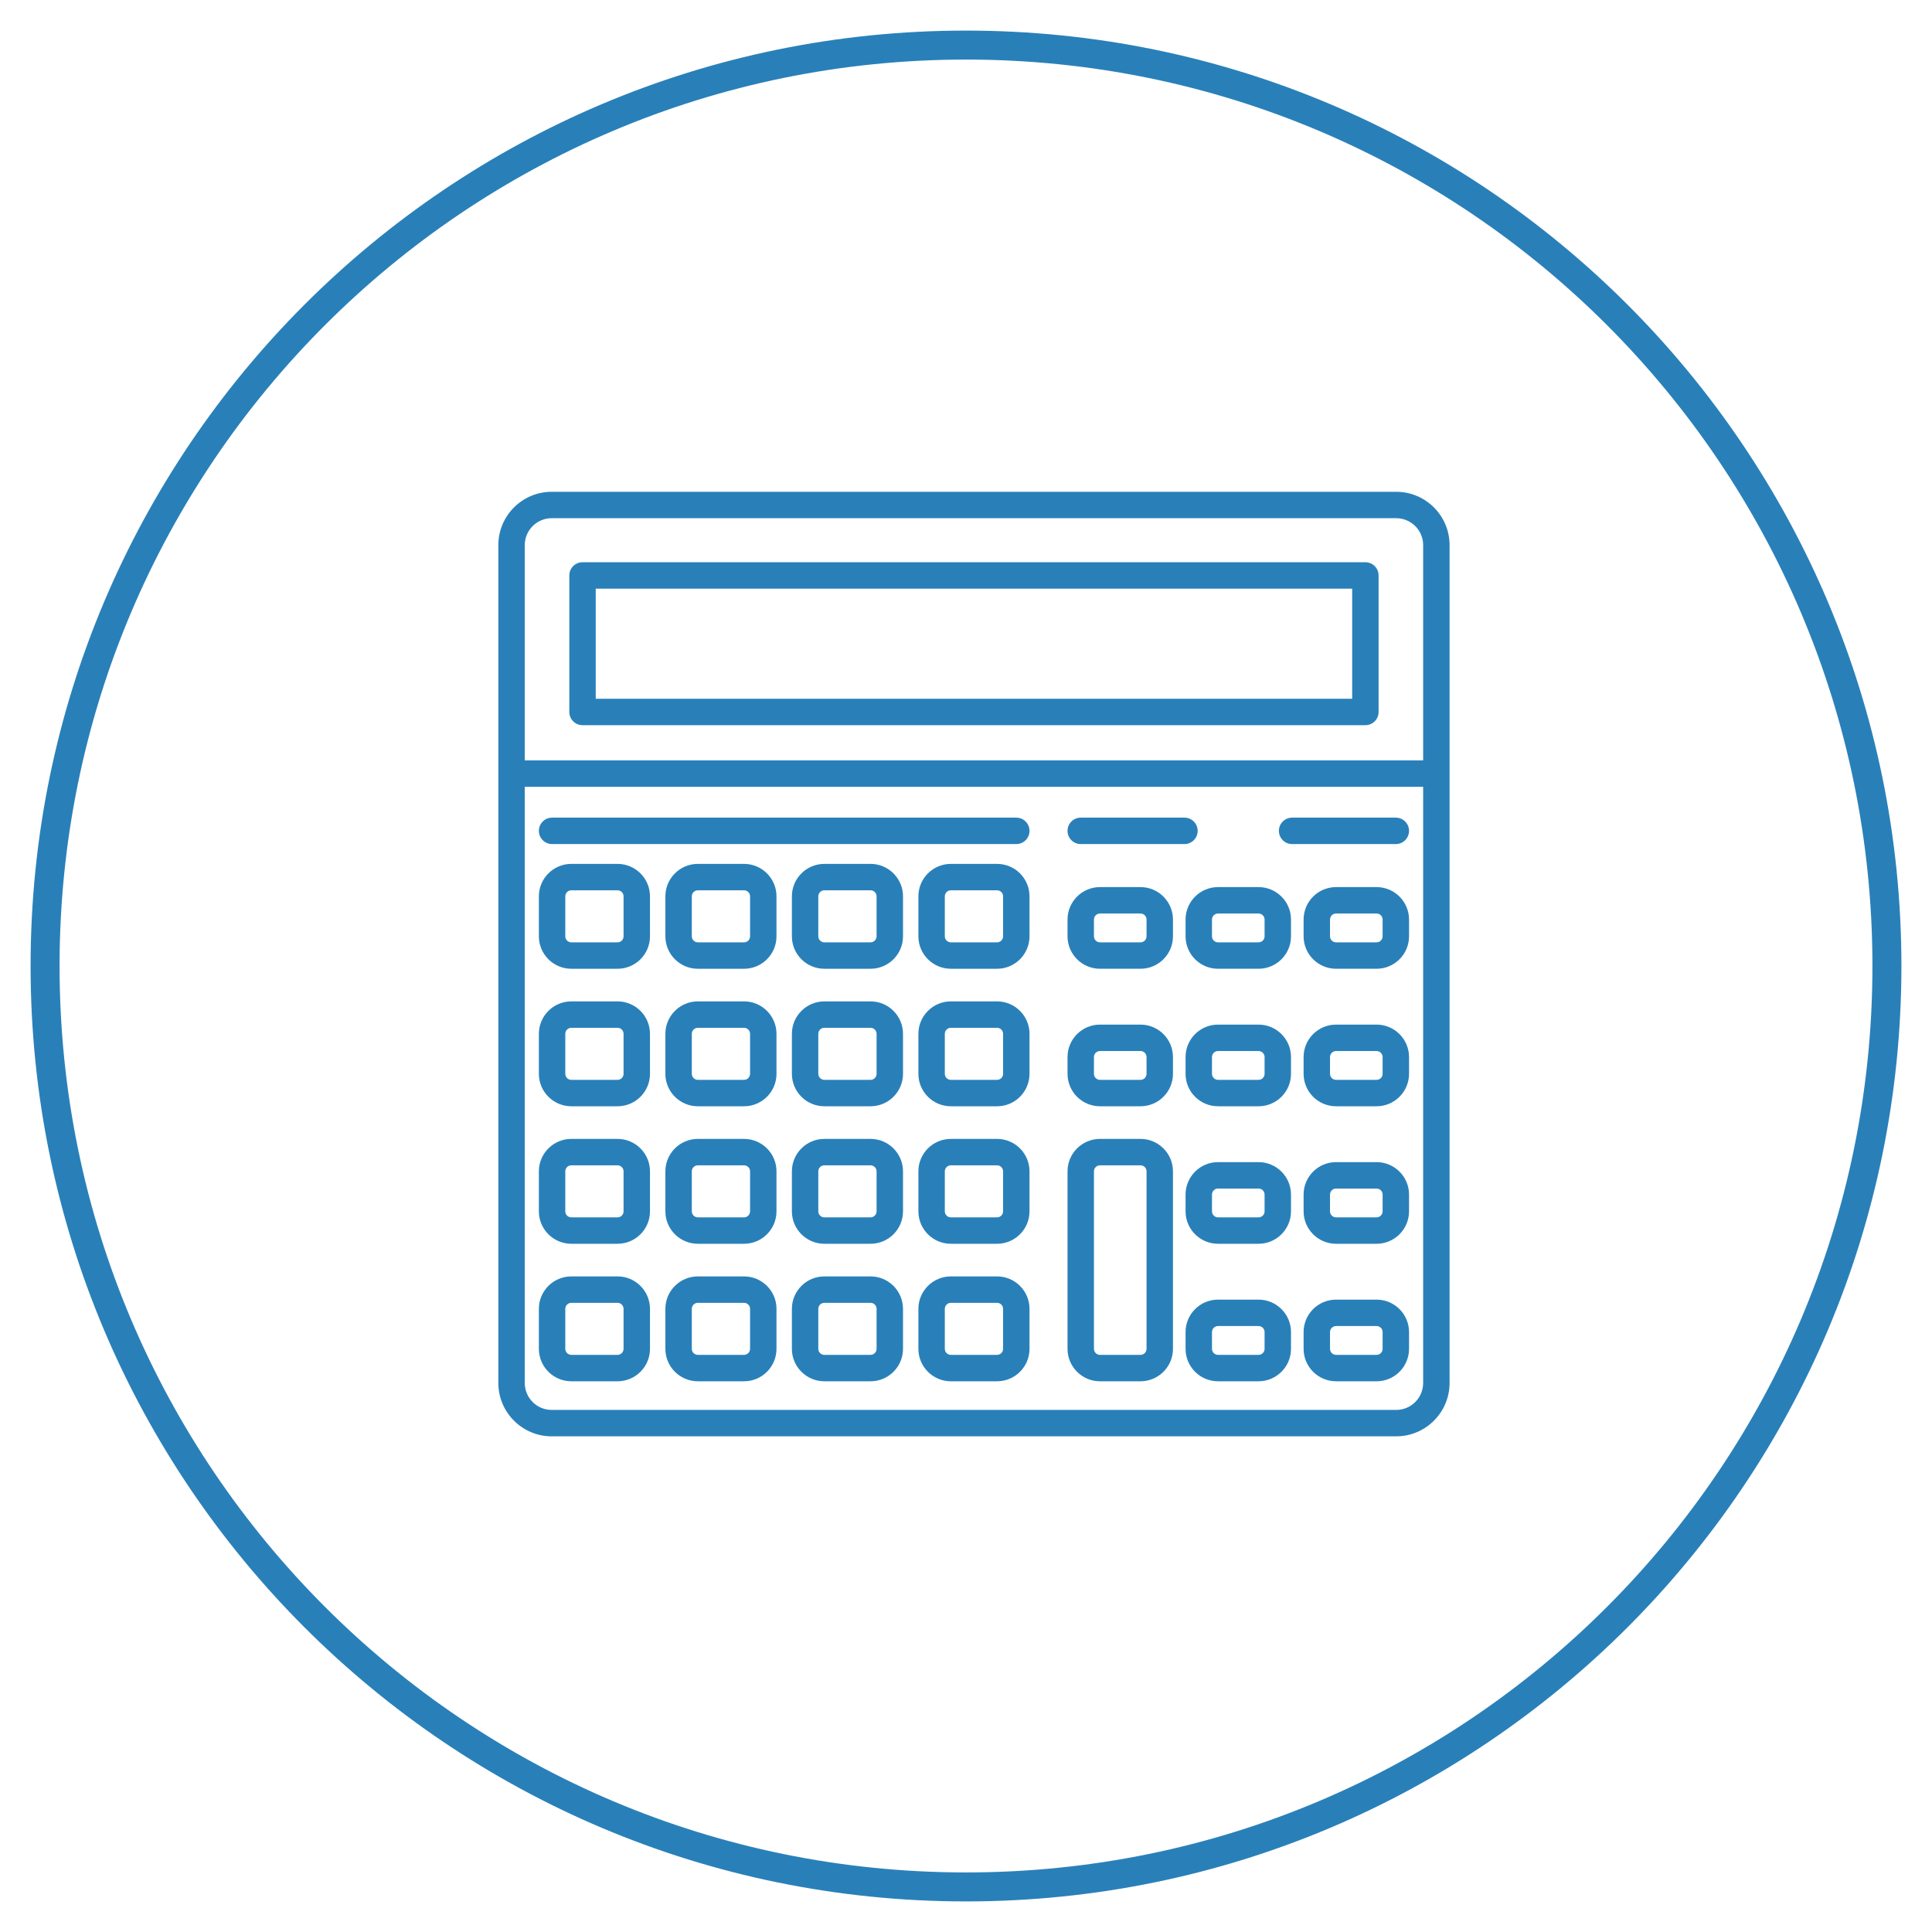
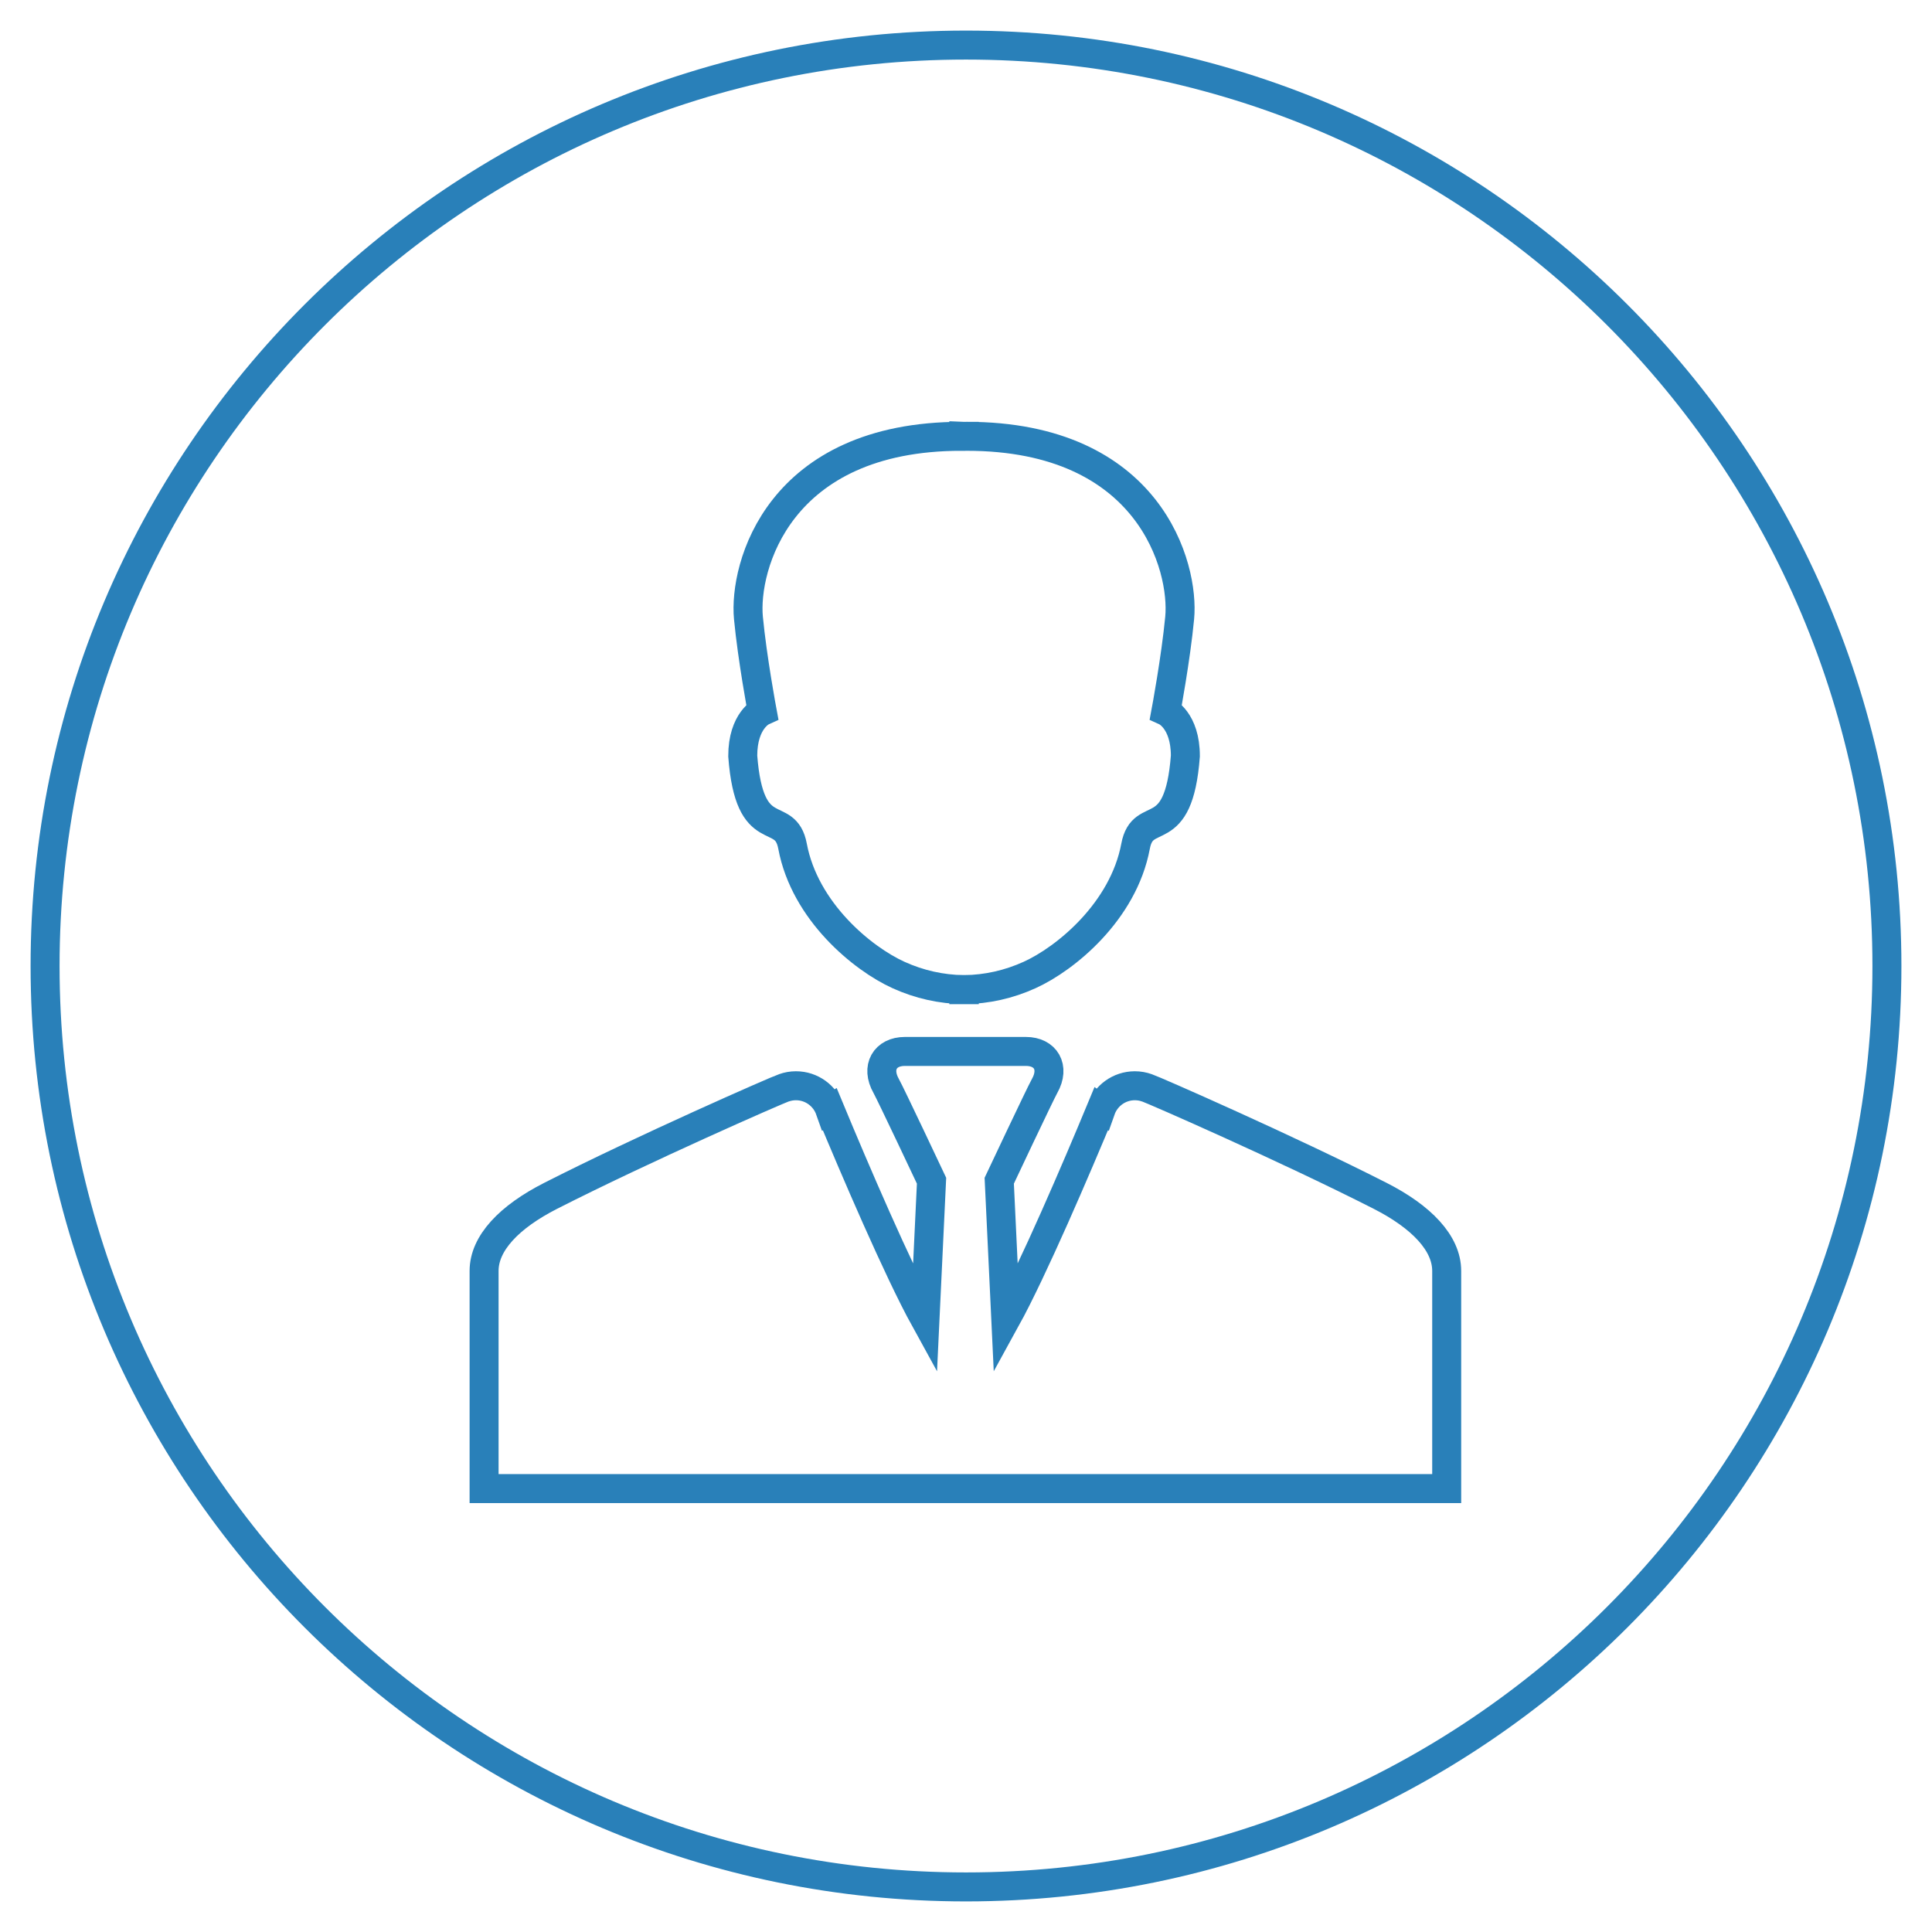
<svg xmlns="http://www.w3.org/2000/svg" version="1.1" id="Capa_1" x="0px" y="0px" width="600px" height="600px" viewBox="0 0 600 600" enable-background="new 0 0 600 600" xml:space="preserve">
  <circle fill="none" stroke="#2980B9" stroke-width="9" stroke-miterlimit="10" cx="300" cy="300" r="286" />
  <g>
-     <path fill="#2980B9" d="M433.613,152.73H171.327c-9.133,0-16.564,7.431-16.564,16.563v260.208c0,9.133,7.431,16.564,16.564,16.564   h262.287c9.133,0,16.564-7.432,16.564-16.564V169.293C450.176,160.161,442.746,152.73,433.613,152.73z M171.327,160.935h262.287   c4.609,0,8.359,3.75,8.359,8.359v66.854H162.968v-66.855C162.968,164.685,166.718,160.935,171.327,160.935z M433.613,437.861   H171.327c-4.609,0-8.359-3.75-8.359-8.359V244.354h279.003v185.148C441.971,434.111,438.223,437.861,433.613,437.861z" />
-     <path fill="#2980B9" d="M180.909,225.208h243.123c2.265,0,4.103-1.836,4.103-4.103v-42.394c0-2.265-1.838-4.103-4.103-4.103   H180.909c-2.266,0-4.103,1.837-4.103,4.103v42.394C176.806,223.372,178.643,225.208,180.909,225.208z M185.011,182.815h234.917   v34.188H185.011V182.815z" />
-     <path fill="#2980B9" d="M191.784,268.287h-14.357c-5.556,0-10.075,4.519-10.075,10.074v12.422c0,5.556,4.52,10.075,10.075,10.075   h14.358c5.556,0,10.074-4.519,10.074-10.075v-12.422C201.858,272.805,197.339,268.287,191.784,268.287z M193.653,290.783   c0,1.031-0.839,1.868-1.87,1.868h-14.357c-1.031,0-1.87-0.839-1.87-1.868v-12.422c0-1.031,0.839-1.87,1.87-1.87h14.358   c1.031,0,1.869,0.84,1.869,1.87L193.653,290.783L193.653,290.783z" />
-     <path fill="#2980B9" d="M231.072,268.287h-14.357c-5.556,0-10.075,4.519-10.075,10.074v12.422c0,5.556,4.52,10.075,10.075,10.075   h14.357c5.555,0,10.074-4.519,10.074-10.075v-12.422C241.146,272.805,236.627,268.287,231.072,268.287z M232.941,290.783   c0,1.031-0.839,1.868-1.869,1.868h-14.357c-1.031,0-1.87-0.839-1.87-1.868v-12.422c0-1.031,0.839-1.87,1.87-1.87h14.357   c1.031,0,1.869,0.84,1.869,1.87V290.783z" />
-     <path fill="#2980B9" d="M270.36,268.287h-14.357c-5.555,0-10.074,4.519-10.074,10.074v12.422c0,5.556,4.52,10.075,10.074,10.075   h14.357c5.556,0,10.075-4.519,10.075-10.075v-12.422C280.435,272.805,275.916,268.287,270.36,268.287z M272.229,290.783   c0,1.031-0.839,1.868-1.87,1.868h-14.357c-1.031,0-1.869-0.839-1.869-1.868v-12.422c0-1.031,0.839-1.87,1.869-1.87h14.357   c1.031,0,1.87,0.84,1.87,1.87V290.783z" />
-     <path fill="#2980B9" d="M309.649,268.287h-14.358c-5.556,0-10.075,4.519-10.075,10.074v12.422c0,5.556,4.52,10.075,10.075,10.075   h14.358c5.555,0,10.074-4.519,10.074-10.075v-12.422C319.724,272.805,315.204,268.287,309.649,268.287z M311.519,290.783   c0,1.031-0.84,1.868-1.869,1.868h-14.358c-1.031,0-1.87-0.839-1.87-1.868v-12.422c0-1.031,0.839-1.87,1.87-1.87h14.358   c1.03,0,1.869,0.84,1.869,1.87V290.783z" />
-     <path fill="#2980B9" d="M191.784,310.99h-14.357c-5.556,0-10.075,4.52-10.075,10.076v12.42c0,5.557,4.52,10.076,10.075,10.076   h14.358c5.556,0,10.074-4.52,10.074-10.076v-12.42C201.858,315.51,197.339,310.99,191.784,310.99z M193.653,333.486   c0,1.031-0.839,1.871-1.87,1.871h-14.357c-1.031,0-1.87-0.842-1.87-1.871v-12.42c0-1.031,0.839-1.871,1.87-1.871h14.358   c1.031,0,1.869,0.84,1.869,1.871L193.653,333.486L193.653,333.486z" />
-     <path fill="#2980B9" d="M231.072,310.99h-14.357c-5.556,0-10.075,4.52-10.075,10.076v12.42c0,5.557,4.52,10.076,10.075,10.076   h14.357c5.555,0,10.074-4.52,10.074-10.076v-12.42C241.146,315.51,236.627,310.99,231.072,310.99z M232.941,333.486   c0,1.031-0.839,1.871-1.869,1.871h-14.357c-1.031,0-1.87-0.842-1.87-1.871v-12.42c0-1.031,0.839-1.871,1.87-1.871h14.357   c1.031,0,1.869,0.84,1.869,1.871V333.486z" />
-     <path fill="#2980B9" d="M270.36,310.99h-14.357c-5.555,0-10.074,4.52-10.074,10.076v12.42c0,5.557,4.52,10.076,10.074,10.076   h14.357c5.556,0,10.075-4.52,10.075-10.076v-12.42C280.435,315.51,275.916,310.99,270.36,310.99z M272.229,333.486   c0,1.031-0.839,1.871-1.87,1.871h-14.357c-1.031,0-1.869-0.842-1.869-1.871v-12.42c0-1.031,0.839-1.871,1.869-1.871h14.357   c1.031,0,1.87,0.84,1.87,1.871V333.486z" />
-     <path fill="#2980B9" d="M309.649,310.99h-14.358c-5.556,0-10.075,4.52-10.075,10.076v12.42c0,5.557,4.52,10.076,10.075,10.076   h14.358c5.555,0,10.074-4.52,10.074-10.076v-12.42C319.724,315.51,315.204,310.99,309.649,310.99z M311.519,333.486   c0,1.031-0.84,1.871-1.869,1.871h-14.358c-1.031,0-1.87-0.842-1.87-1.871v-12.42c0-1.031,0.839-1.871,1.87-1.871h14.358   c1.03,0,1.869,0.84,1.869,1.871V333.486z" />
-     <path fill="#2980B9" d="M354.2,318.201h-12.596c-5.555,0-10.074,4.52-10.074,10.076v5.209c0,5.557,4.52,10.076,10.074,10.076H354.2   c5.555,0,10.074-4.52,10.074-10.076v-5.209C364.274,322.721,359.755,318.201,354.2,318.201z M356.069,333.486   c0,1.031-0.838,1.871-1.869,1.871h-12.595c-1.03,0-1.869-0.842-1.869-1.871v-5.209c0-1.031,0.839-1.871,1.869-1.871H354.2   c1.031,0,1.869,0.84,1.869,1.871V333.486z" />
-     <path fill="#2980B9" d="M390.856,318.201h-12.595c-5.556,0-10.075,4.52-10.075,10.076v5.209c0,5.557,4.52,10.076,10.075,10.076   h12.595c5.556,0,10.074-4.52,10.074-10.076v-5.209C400.932,322.721,396.412,318.201,390.856,318.201z M392.727,333.486   c0,1.031-0.839,1.871-1.869,1.871h-12.595c-1.031,0-1.869-0.842-1.869-1.871v-5.209c0-1.031,0.839-1.871,1.869-1.871h12.595   c1.03,0,1.869,0.84,1.869,1.871V333.486z" />
-     <path fill="#2980B9" d="M427.514,318.201h-12.595c-5.557,0-10.075,4.52-10.075,10.076v5.209c0,5.557,4.52,10.076,10.075,10.076   h12.595c5.556,0,10.075-4.52,10.075-10.076v-5.209C437.589,322.721,433.067,318.201,427.514,318.201z M429.383,333.486   c0,1.031-0.839,1.871-1.869,1.871h-12.595c-1.031,0-1.87-0.842-1.87-1.871v-5.209c0-1.031,0.84-1.871,1.87-1.871h12.595   c1.03,0,1.869,0.84,1.869,1.871V333.486z" />
-     <path fill="#2980B9" d="M390.856,360.908h-12.595c-5.556,0-10.075,4.518-10.075,10.072v5.211c0,5.557,4.52,10.074,10.075,10.074   h12.595c5.556,0,10.074-4.518,10.074-10.074v-5.211C400.932,365.426,396.412,360.908,390.856,360.908z M392.727,376.191   c0,1.031-0.839,1.869-1.869,1.869h-12.595c-1.031,0-1.869-0.838-1.869-1.869v-5.211c0-1.031,0.839-1.867,1.869-1.867h12.595   c1.03,0,1.869,0.838,1.869,1.867V376.191z" />
-     <path fill="#2980B9" d="M427.514,360.908h-12.595c-5.557,0-10.075,4.518-10.075,10.072v5.211c0,5.557,4.52,10.074,10.075,10.074   h12.595c5.556,0,10.075-4.518,10.075-10.074v-5.211C437.589,365.426,433.067,360.908,427.514,360.908z M429.383,376.191   c0,1.031-0.839,1.869-1.869,1.869h-12.595c-1.031,0-1.87-0.838-1.87-1.869v-5.211c0-1.031,0.84-1.867,1.87-1.867h12.595   c1.03,0,1.869,0.838,1.869,1.867V376.191z" />
-     <path fill="#2980B9" d="M390.856,403.611h-12.595c-5.556,0-10.075,4.518-10.075,10.074v5.211c0,5.555,4.52,10.074,10.075,10.074   h12.595c5.556,0,10.074-4.52,10.074-10.074v-5.211C400.932,408.129,396.412,403.611,390.856,403.611z M392.727,418.896   c0,1.031-0.839,1.867-1.869,1.867h-12.595c-1.031,0-1.869-0.838-1.869-1.867v-5.211c0-1.031,0.839-1.869,1.869-1.869h12.595   c1.03,0,1.869,0.838,1.869,1.869V418.896z" />
-     <path fill="#2980B9" d="M427.514,403.611h-12.595c-5.557,0-10.075,4.518-10.075,10.074v5.211c0,5.555,4.52,10.074,10.075,10.074   h12.595c5.556,0,10.075-4.52,10.075-10.074v-5.211C437.589,408.129,433.067,403.611,427.514,403.611z M429.383,418.896   c0,1.031-0.839,1.867-1.869,1.867h-12.595c-1.031,0-1.87-0.838-1.87-1.867v-5.211c0-1.031,0.84-1.869,1.87-1.869h12.595   c1.03,0,1.869,0.838,1.869,1.869V418.896z" />
-     <path fill="#2980B9" d="M354.2,275.496h-12.596c-5.555,0-10.074,4.519-10.074,10.075v5.21c0,5.558,4.52,10.075,10.074,10.075H354.2   c5.555,0,10.074-4.517,10.074-10.075v-5.21C364.274,280.015,359.755,275.496,354.2,275.496z M356.069,290.783   c0,1.031-0.838,1.868-1.869,1.868h-12.595c-1.03,0-1.869-0.839-1.869-1.868v-5.212c0-1.031,0.839-1.869,1.869-1.869H354.2   c1.031,0,1.869,0.84,1.869,1.869V290.783z" />
-     <path fill="#2980B9" d="M390.856,275.496h-12.595c-5.556,0-10.075,4.519-10.075,10.075v5.21c0,5.558,4.52,10.075,10.075,10.075   h12.595c5.556,0,10.074-4.517,10.074-10.075v-5.21C400.932,280.015,396.412,275.496,390.856,275.496z M392.727,290.783   c0,1.031-0.839,1.868-1.869,1.868h-12.595c-1.031,0-1.869-0.839-1.869-1.868v-5.212c0-1.031,0.839-1.869,1.869-1.869h12.595   c1.03,0,1.869,0.84,1.869,1.869V290.783z" />
-     <path fill="#2980B9" d="M427.514,275.496h-12.595c-5.557,0-10.075,4.519-10.075,10.075v5.21c0,5.558,4.52,10.075,10.075,10.075   h12.595c5.556,0,10.075-4.517,10.075-10.075v-5.21C437.589,280.015,433.067,275.496,427.514,275.496z M429.383,290.783   c0,1.031-0.839,1.868-1.869,1.868h-12.595c-1.031,0-1.87-0.839-1.87-1.868v-5.212c0-1.031,0.84-1.869,1.87-1.869h12.595   c1.03,0,1.869,0.84,1.869,1.869V290.783z" />
-     <path fill="#2980B9" d="M191.784,353.697h-14.357c-5.556,0-10.075,4.518-10.075,10.074v12.42c0,5.557,4.52,10.074,10.075,10.074   h14.358c5.556,0,10.074-4.518,10.074-10.074v-12.42C201.858,358.215,197.339,353.697,191.784,353.697z M193.653,376.191   c0,1.031-0.839,1.869-1.87,1.869h-14.357c-1.031,0-1.87-0.838-1.87-1.869v-12.42c0-1.031,0.839-1.869,1.87-1.869h14.358   c1.031,0,1.869,0.838,1.869,1.869L193.653,376.191L193.653,376.191z" />
-     <path fill="#2980B9" d="M231.072,353.697h-14.357c-5.556,0-10.075,4.518-10.075,10.074v12.42c0,5.557,4.52,10.074,10.075,10.074   h14.357c5.555,0,10.074-4.518,10.074-10.074v-12.42C241.146,358.215,236.627,353.697,231.072,353.697z M232.941,376.191   c0,1.031-0.839,1.869-1.869,1.869h-14.357c-1.031,0-1.87-0.838-1.87-1.869v-12.42c0-1.031,0.839-1.869,1.87-1.869h14.357   c1.031,0,1.869,0.838,1.869,1.869V376.191z" />
-     <path fill="#2980B9" d="M270.36,353.697h-14.357c-5.555,0-10.074,4.518-10.074,10.074v12.42c0,5.557,4.52,10.074,10.074,10.074   h14.357c5.556,0,10.075-4.518,10.075-10.074v-12.42C280.435,358.215,275.916,353.697,270.36,353.697z M272.229,376.191   c0,1.031-0.839,1.869-1.87,1.869h-14.357c-1.031,0-1.869-0.838-1.869-1.869v-12.42c0-1.031,0.839-1.869,1.869-1.869h14.357   c1.031,0,1.87,0.838,1.87,1.869V376.191z" />
-     <path fill="#2980B9" d="M309.649,353.697h-14.358c-5.556,0-10.075,4.518-10.075,10.074v12.42c0,5.557,4.52,10.074,10.075,10.074   h14.358c5.555,0,10.074-4.518,10.074-10.074v-12.42C319.724,358.215,315.204,353.697,309.649,353.697z M311.519,376.191   c0,1.031-0.84,1.869-1.869,1.869h-14.358c-1.031,0-1.87-0.838-1.87-1.869v-12.42c0-1.031,0.839-1.869,1.87-1.869h14.358   c1.03,0,1.869,0.838,1.869,1.869V376.191z" />
-     <path fill="#2980B9" d="M191.784,396.4h-14.357c-5.556,0-10.075,4.52-10.075,10.074v12.422c0,5.555,4.52,10.074,10.075,10.074   h14.358c5.556,0,10.074-4.52,10.074-10.074v-12.422C201.858,400.92,197.339,396.4,191.784,396.4z M193.653,418.896   c0,1.031-0.839,1.867-1.87,1.867h-14.357c-1.031,0-1.87-0.838-1.87-1.867v-12.422c0-1.031,0.839-1.869,1.87-1.869h14.358   c1.031,0,1.869,0.84,1.869,1.869L193.653,418.896L193.653,418.896z" />
-     <path fill="#2980B9" d="M231.072,396.4h-14.357c-5.556,0-10.075,4.52-10.075,10.074v12.422c0,5.555,4.52,10.074,10.075,10.074   h14.357c5.555,0,10.074-4.52,10.074-10.074v-12.422C241.146,400.92,236.627,396.4,231.072,396.4z M232.941,418.896   c0,1.031-0.839,1.867-1.869,1.867h-14.357c-1.031,0-1.87-0.838-1.87-1.867v-12.422c0-1.031,0.839-1.869,1.87-1.869h14.357   c1.031,0,1.869,0.84,1.869,1.869V418.896z" />
-     <path fill="#2980B9" d="M270.36,396.4h-14.357c-5.555,0-10.074,4.52-10.074,10.074v12.422c0,5.555,4.52,10.074,10.074,10.074   h14.357c5.556,0,10.075-4.52,10.075-10.074v-12.422C280.435,400.92,275.916,396.4,270.36,396.4z M272.229,418.896   c0,1.031-0.839,1.867-1.87,1.867h-14.357c-1.031,0-1.869-0.838-1.869-1.867v-12.422c0-1.031,0.839-1.869,1.869-1.869h14.357   c1.031,0,1.87,0.84,1.87,1.869V418.896z" />
-     <path fill="#2980B9" d="M309.649,396.4h-14.358c-5.556,0-10.075,4.52-10.075,10.074v12.422c0,5.555,4.52,10.074,10.075,10.074   h14.358c5.555,0,10.074-4.52,10.074-10.074v-12.422C319.724,400.92,315.204,396.4,309.649,396.4z M311.519,418.896   c0,1.031-0.84,1.867-1.869,1.867h-14.358c-1.031,0-1.87-0.838-1.87-1.867v-12.422c0-1.031,0.839-1.869,1.87-1.869h14.358   c1.03,0,1.869,0.84,1.869,1.869V418.896z" />
-     <path fill="#2980B9" d="M354.2,353.697h-12.596c-5.555,0-10.074,4.518-10.074,10.074v55.125c0,5.555,4.52,10.074,10.074,10.074   H354.2c5.555,0,10.074-4.52,10.074-10.074v-55.125C364.274,358.215,359.755,353.697,354.2,353.697z M356.069,418.896   c0,1.031-0.838,1.867-1.869,1.867h-12.595c-1.03,0-1.869-0.838-1.869-1.867v-55.125c0-1.031,0.839-1.869,1.869-1.869H354.2   c1.031,0,1.869,0.838,1.869,1.869V418.896z" />
-     <path fill="#2980B9" d="M315.62,253.927H171.454c-2.265,0-4.103,1.837-4.103,4.103s1.838,4.103,4.103,4.103H315.62   c2.267,0,4.104-1.837,4.104-4.103S317.887,253.927,315.62,253.927z" />
-     <path fill="#2980B9" d="M433.485,253.927h-32.212c-2.264,0-4.102,1.837-4.102,4.103s1.838,4.103,4.102,4.103h32.212   c2.266,0,4.104-1.837,4.104-4.103S435.751,253.927,433.485,253.927z" />
-     <path fill="#2980B9" d="M371.946,258.03c0-2.266-1.837-4.103-4.104-4.103h-32.209c-2.267,0-4.104,1.837-4.104,4.103   s1.837,4.103,4.104,4.103h32.209C370.109,262.132,371.946,260.295,371.946,258.03z" />
+     <g id="Layer_2_16_">
+       <g>
+         <path fill="none" stroke="#2980B9" stroke-width="9" stroke-miterlimit="10" d="M230.665,234.782     c2.118,27.823,13.184,15.831,15.467,28.023c3.796,20.267,21.738,34.925,32.908,39.989c6.517,2.952,13.228,4.434,20.282,4.552     v0.007c0.025,0,0.05-0.004,0.074-0.004s0.048,0.004,0.073,0.004v-0.007c7.055-0.118,13.765-1.6,20.282-4.552     c11.17-5.063,29.113-19.722,32.909-39.989c2.282-12.191,13.348-0.2,15.467-28.023c0-11.088-6.042-13.847-6.042-13.847     s3.071-16.412,4.274-29.041c1.49-15.739-9.188-56.396-66.142-56.396c-0.249,0-0.479,0.014-0.723,0.016c-0.009,0-0.017,0-0.026,0     v-0.002c-0.023,0-0.048,0.001-0.072,0.001c-0.025,0-0.05,0-0.073-0.001v0.003c-0.01,0.001-0.018,0.001-0.026,0.001     c-0.243-0.003-0.474-0.017-0.723-0.017c-56.954,0-67.632,40.657-66.142,56.396c1.202,12.629,4.274,29.041,4.274,29.041     S230.665,223.694,230.665,234.782z" />
+         <path fill="none" stroke="#2980B9" stroke-width="9" stroke-miterlimit="10" d="M428.594,371.365     c-28.728-14.614-70.365-32.868-72.363-33.513c-0.022-0.008-0.039-0.009-0.062-0.016c-1.169-0.416-2.425-0.647-3.737-0.647     c-4.881,0-9.021,3.126-10.557,7.482c-0.008-0.005-0.016-0.008-0.023-0.013c-7.415,17.867-21.035,49.718-29.492,65.076     l-2.037-43.058c0,0,12.7-26.956,14.091-29.426c3.272-5.789,0.325-10.717-5.811-10.717c-3.043,0-10.657,0-18.283,0     c-0.009,0-0.017,0-0.025,0c-0.049,0-0.098,0-0.146,0c-0.009,0-0.018,0-0.026,0c-0.104,0-0.209,0-0.313,0s-0.209,0-0.313,0     c-0.009,0-0.017,0-0.025,0c-0.049,0-0.099,0-0.147,0c-0.009,0-0.018,0-0.025,0c-7.625,0-15.238,0-18.283,0     c-6.135,0-9.082,4.928-5.81,10.717c1.39,2.47,14.091,29.426,14.091,29.426l-2.037,43.058     c-8.457-15.358-22.077-47.206-29.492-65.076c-0.008,0.005-0.016,0.008-0.024,0.013c-1.535-4.354-5.676-7.482-10.556-7.482     c-1.313,0-2.569,0.231-3.737,0.647c-0.022,0.008-0.039,0.01-0.062,0.016c-1.998,0.645-43.636,18.898-72.363,33.513     c-12.901,6.563-20.688,14.727-20.688,23.317c0,28.4,0,67.615,0,67.615h148.856h0.129h0.072h0.004h0.072h0.13h0.209h0.211h0.129     h0.071h0.005h0.07h0.13h148.857c0,0,0-39.215,0-67.615C449.28,386.092,441.494,377.929,428.594,371.365z" />
+       </g>
+     </g>
  </g>
</svg>
